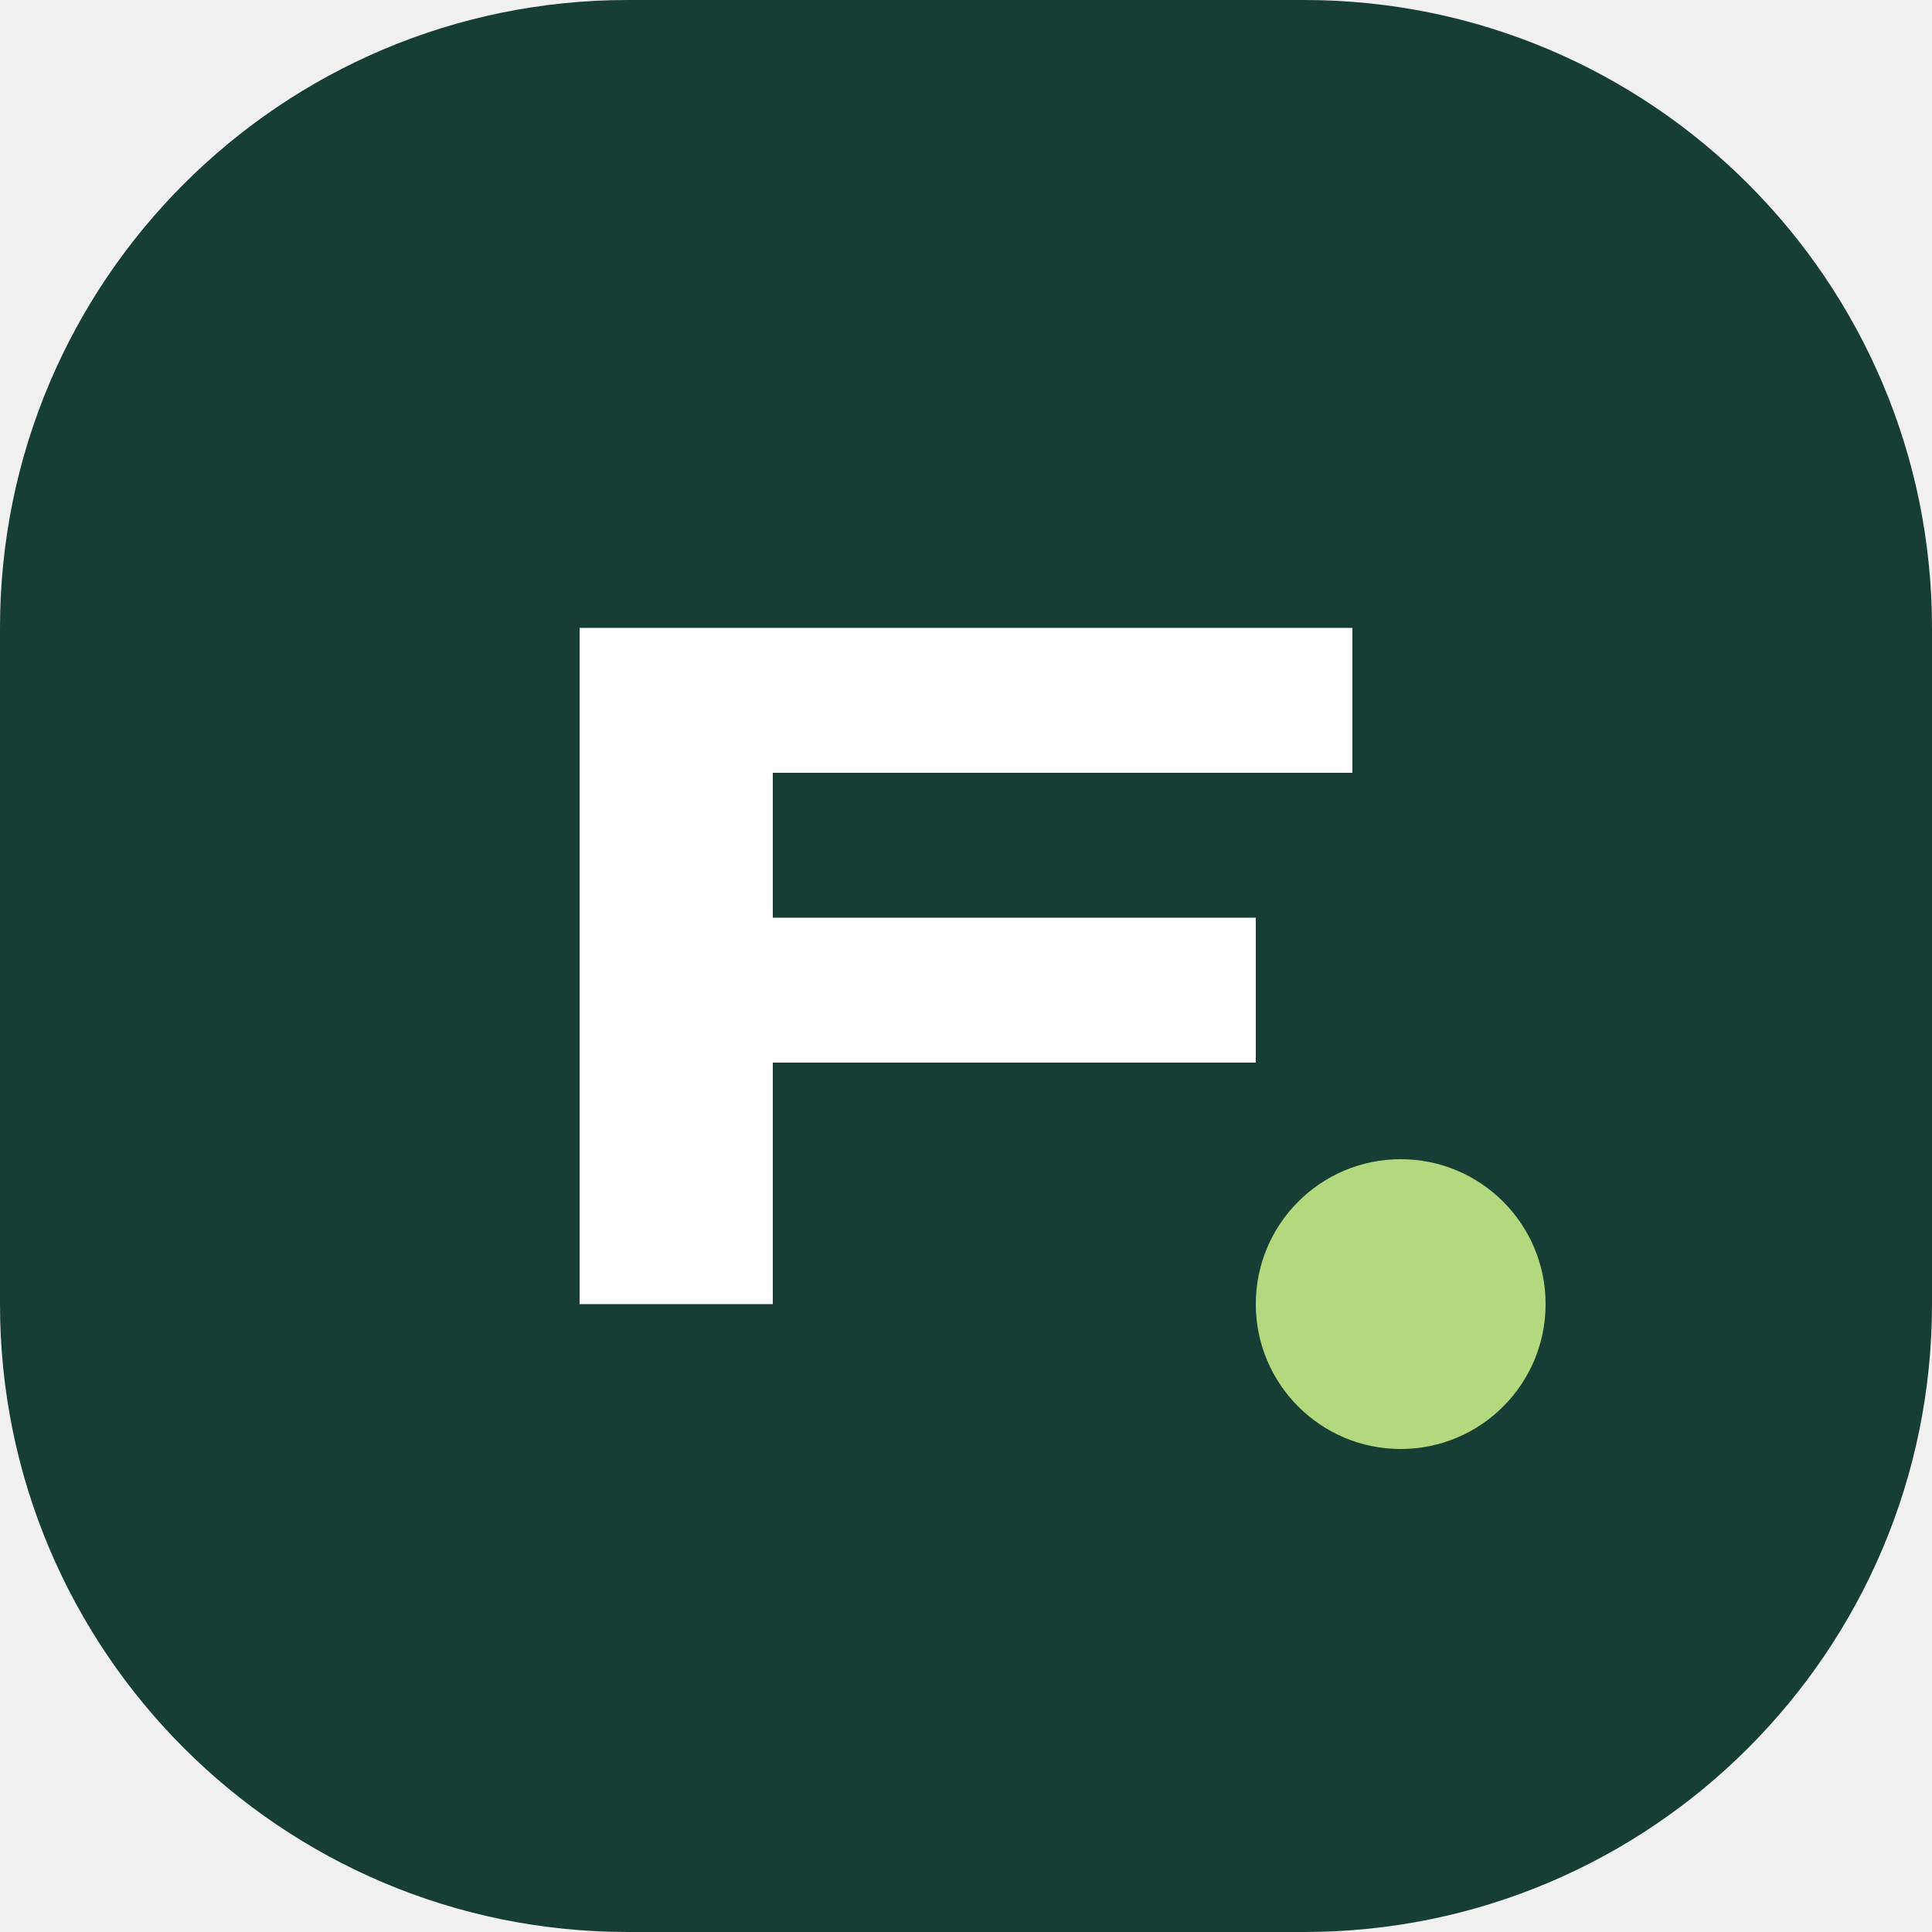
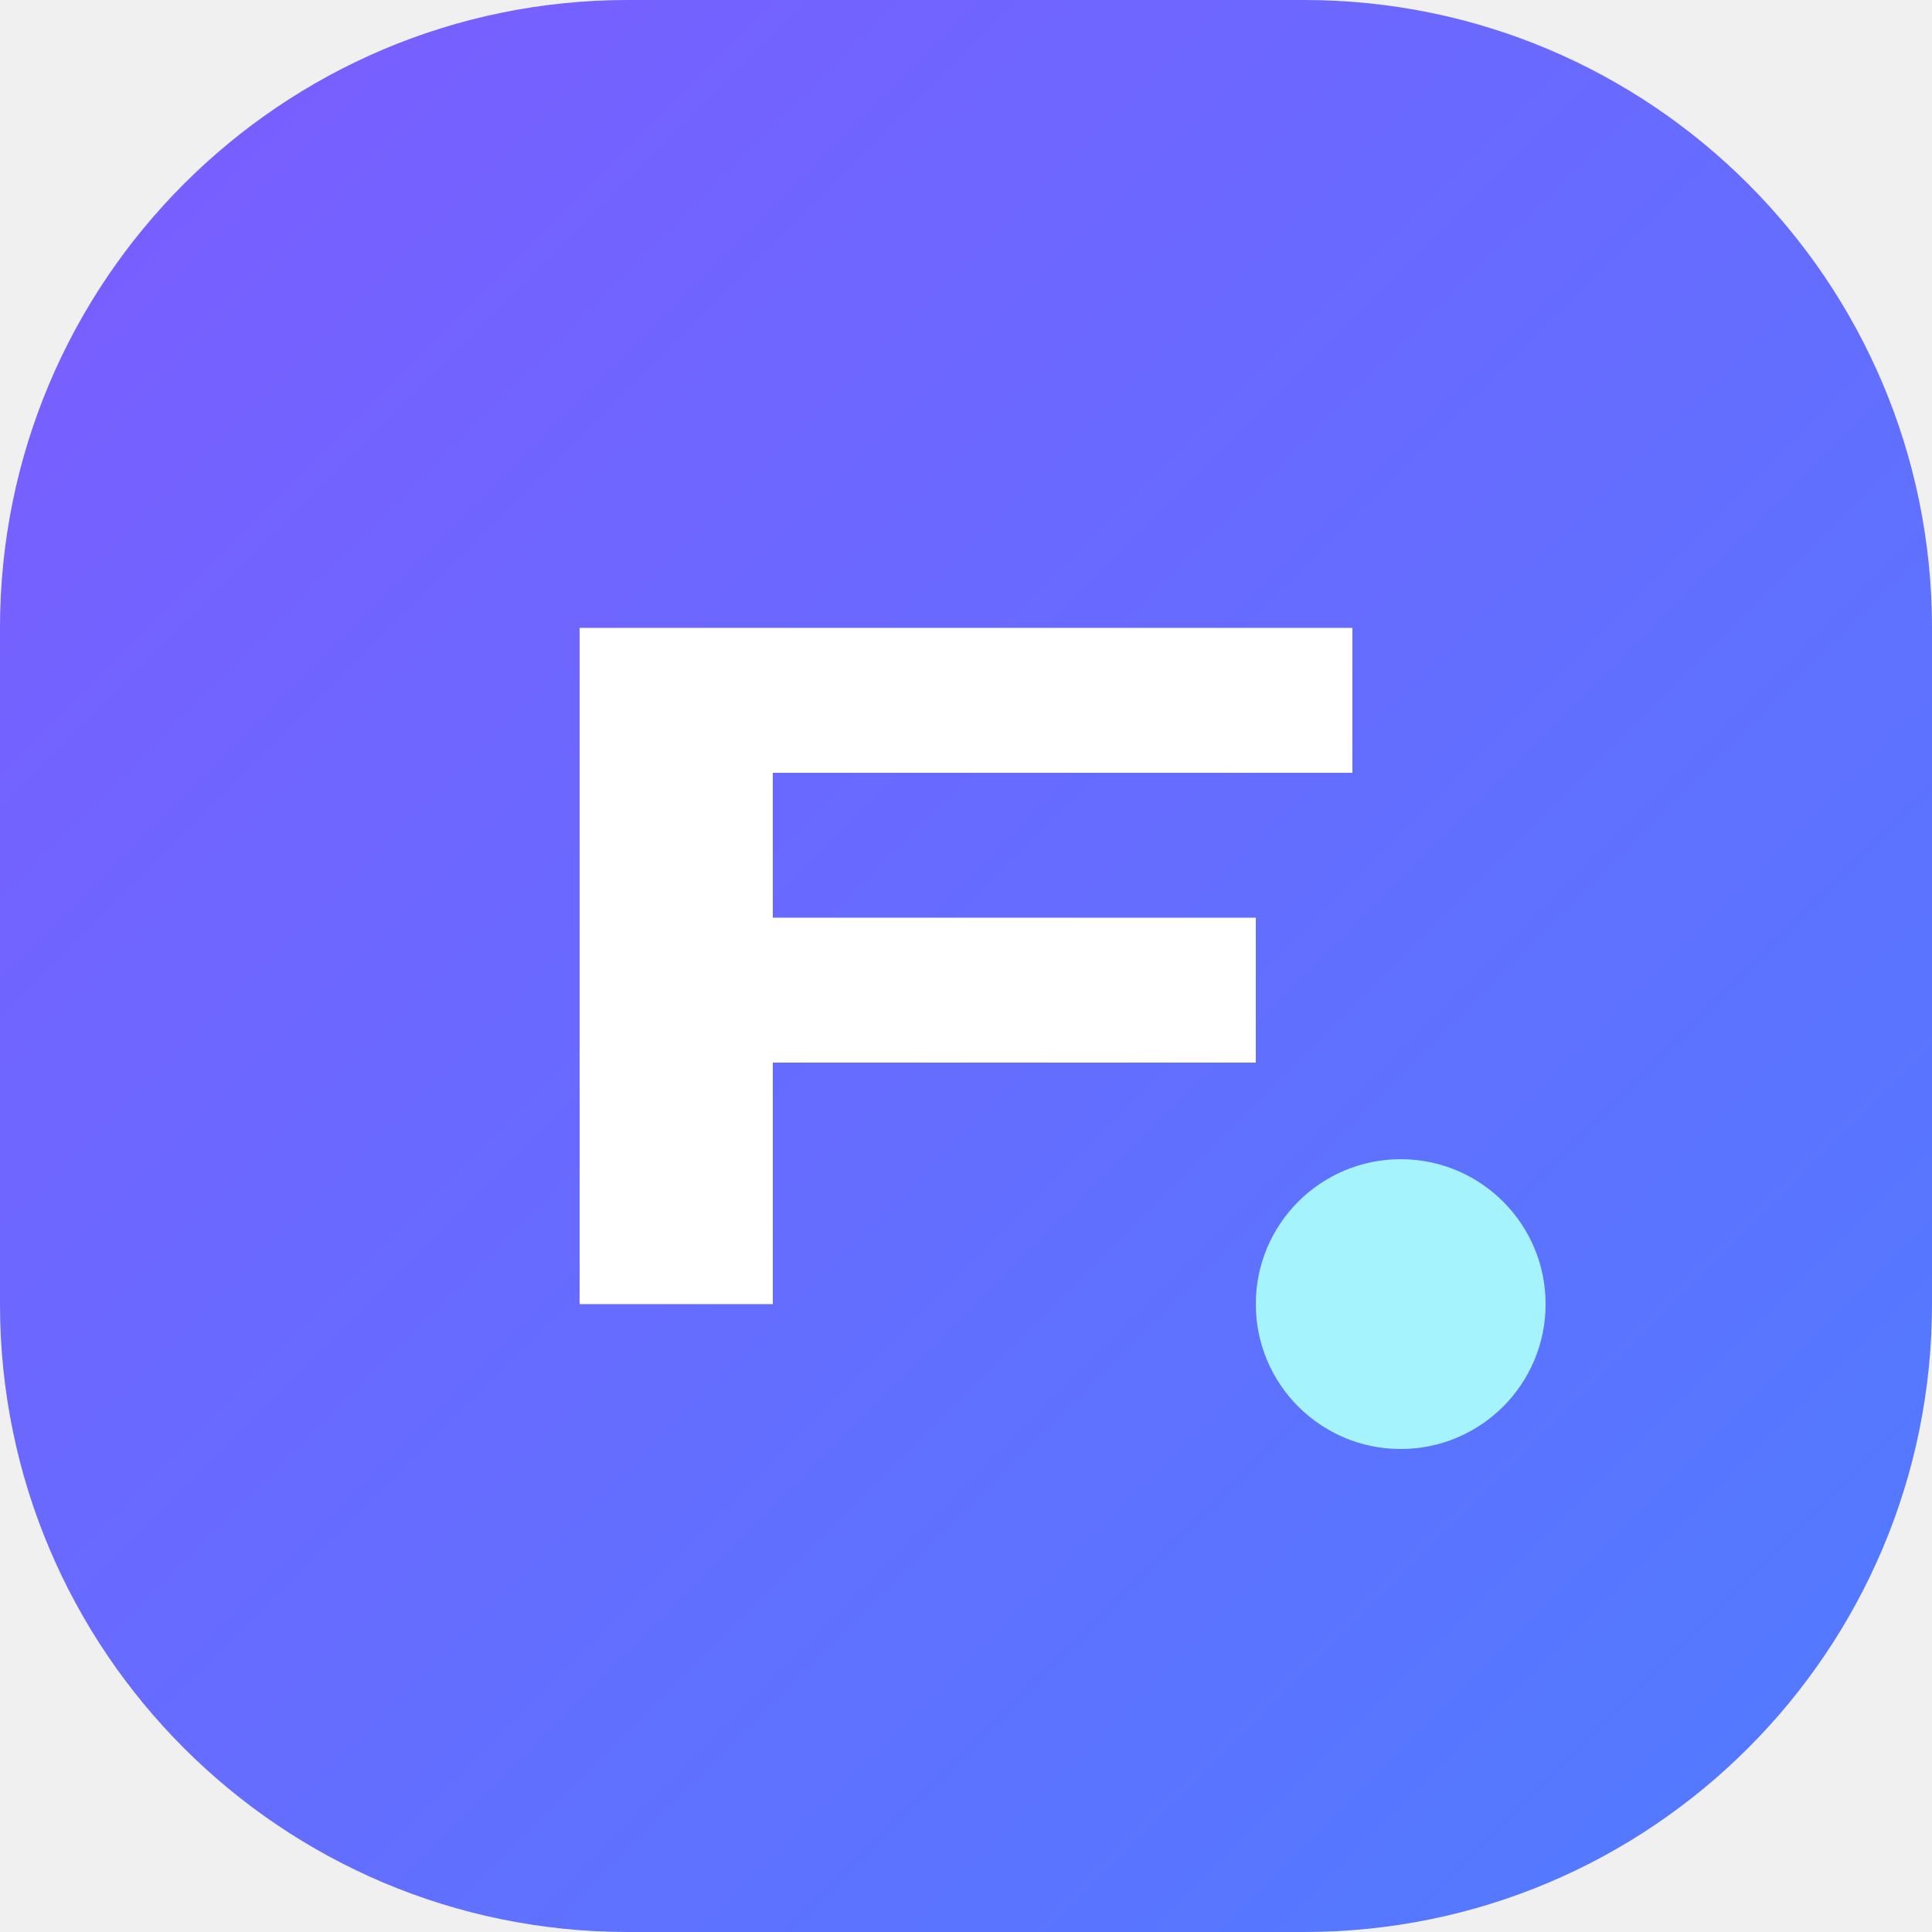
<svg xmlns="http://www.w3.org/2000/svg" viewBox="0 0 40 40">
-   <rect width="40" height="40" rx="13" fill="#173e35" />
+   <defs>
+     <linearGradient id="g" x1="0" y1="0" x2="1" y2="1">
+       <stop offset="0" stop-color="#7c5cff" />
+       <stop offset="1" stop-color="#4f7cff" />
+     </linearGradient>
+   </defs>
+   <rect width="40" height="40" rx="13" fill="url(#g)" />
  <path d="M12 27V13h16v3H16v3h10v3H16v5z" fill="#fff" />
-   <circle cx="29" cy="27" r="3" fill="#b4d87d" />
+   <circle cx="29" cy="27" r="3" fill="#a5f3fc" />
</svg>
